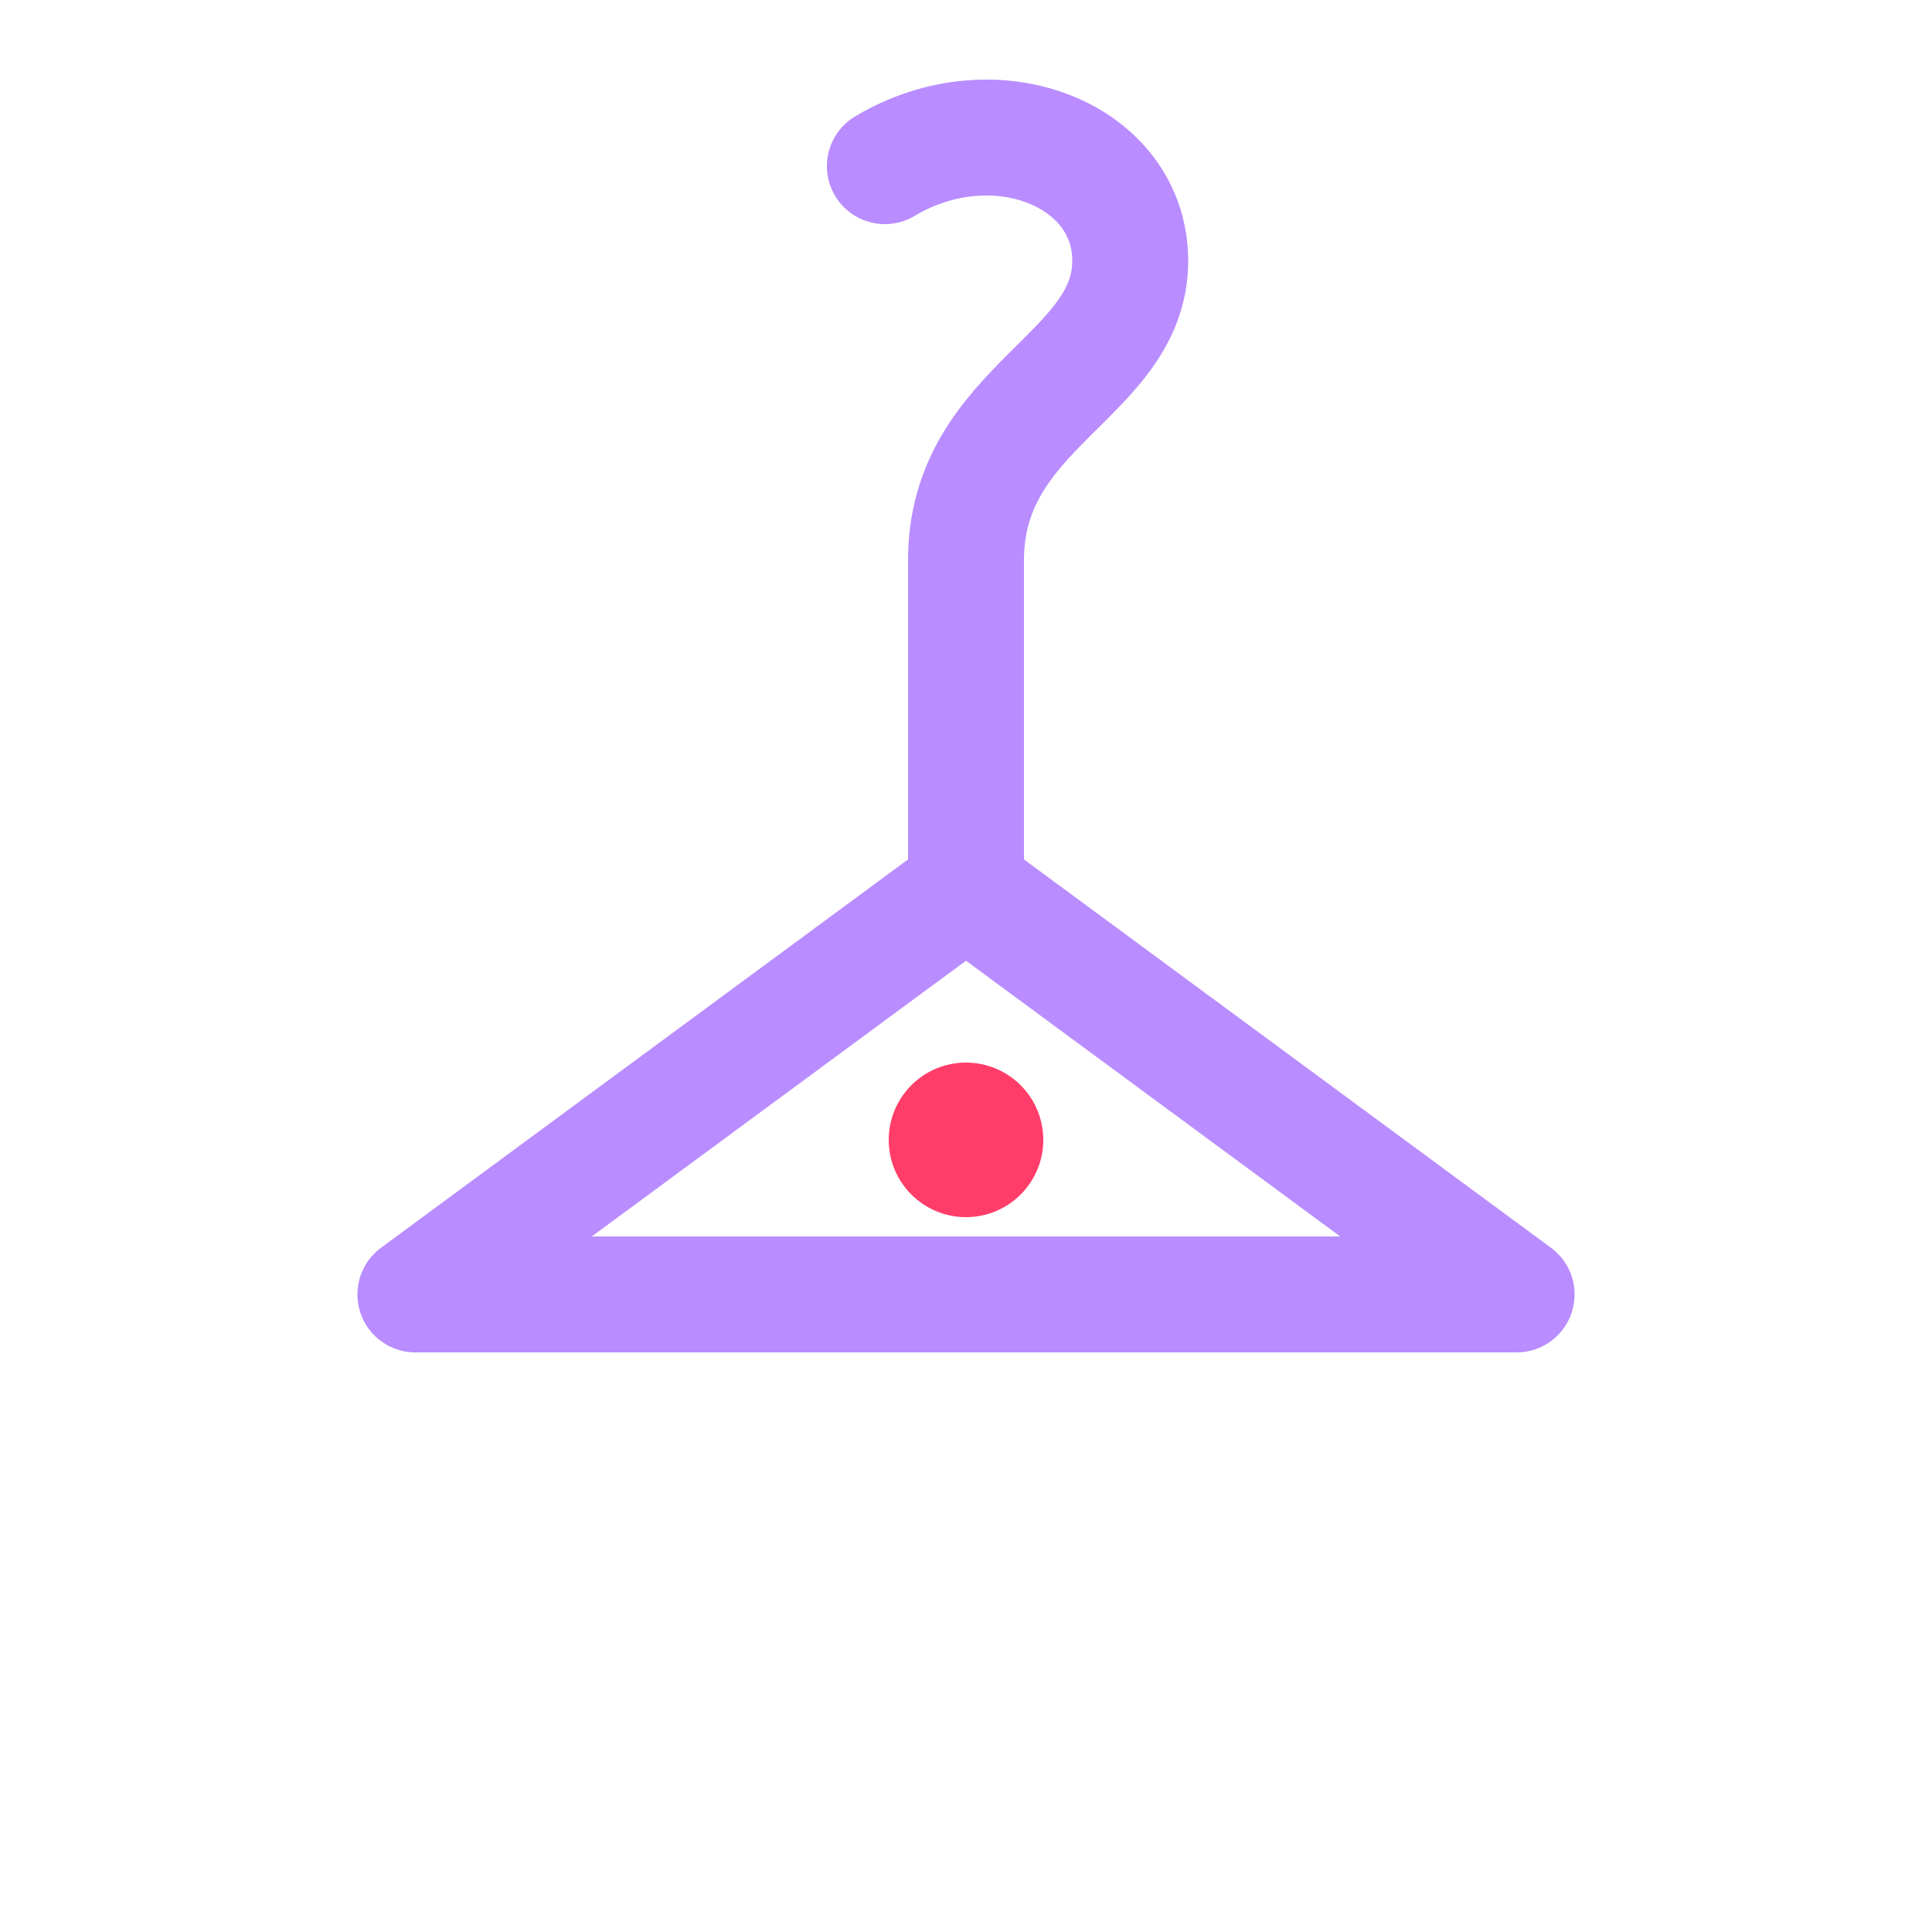
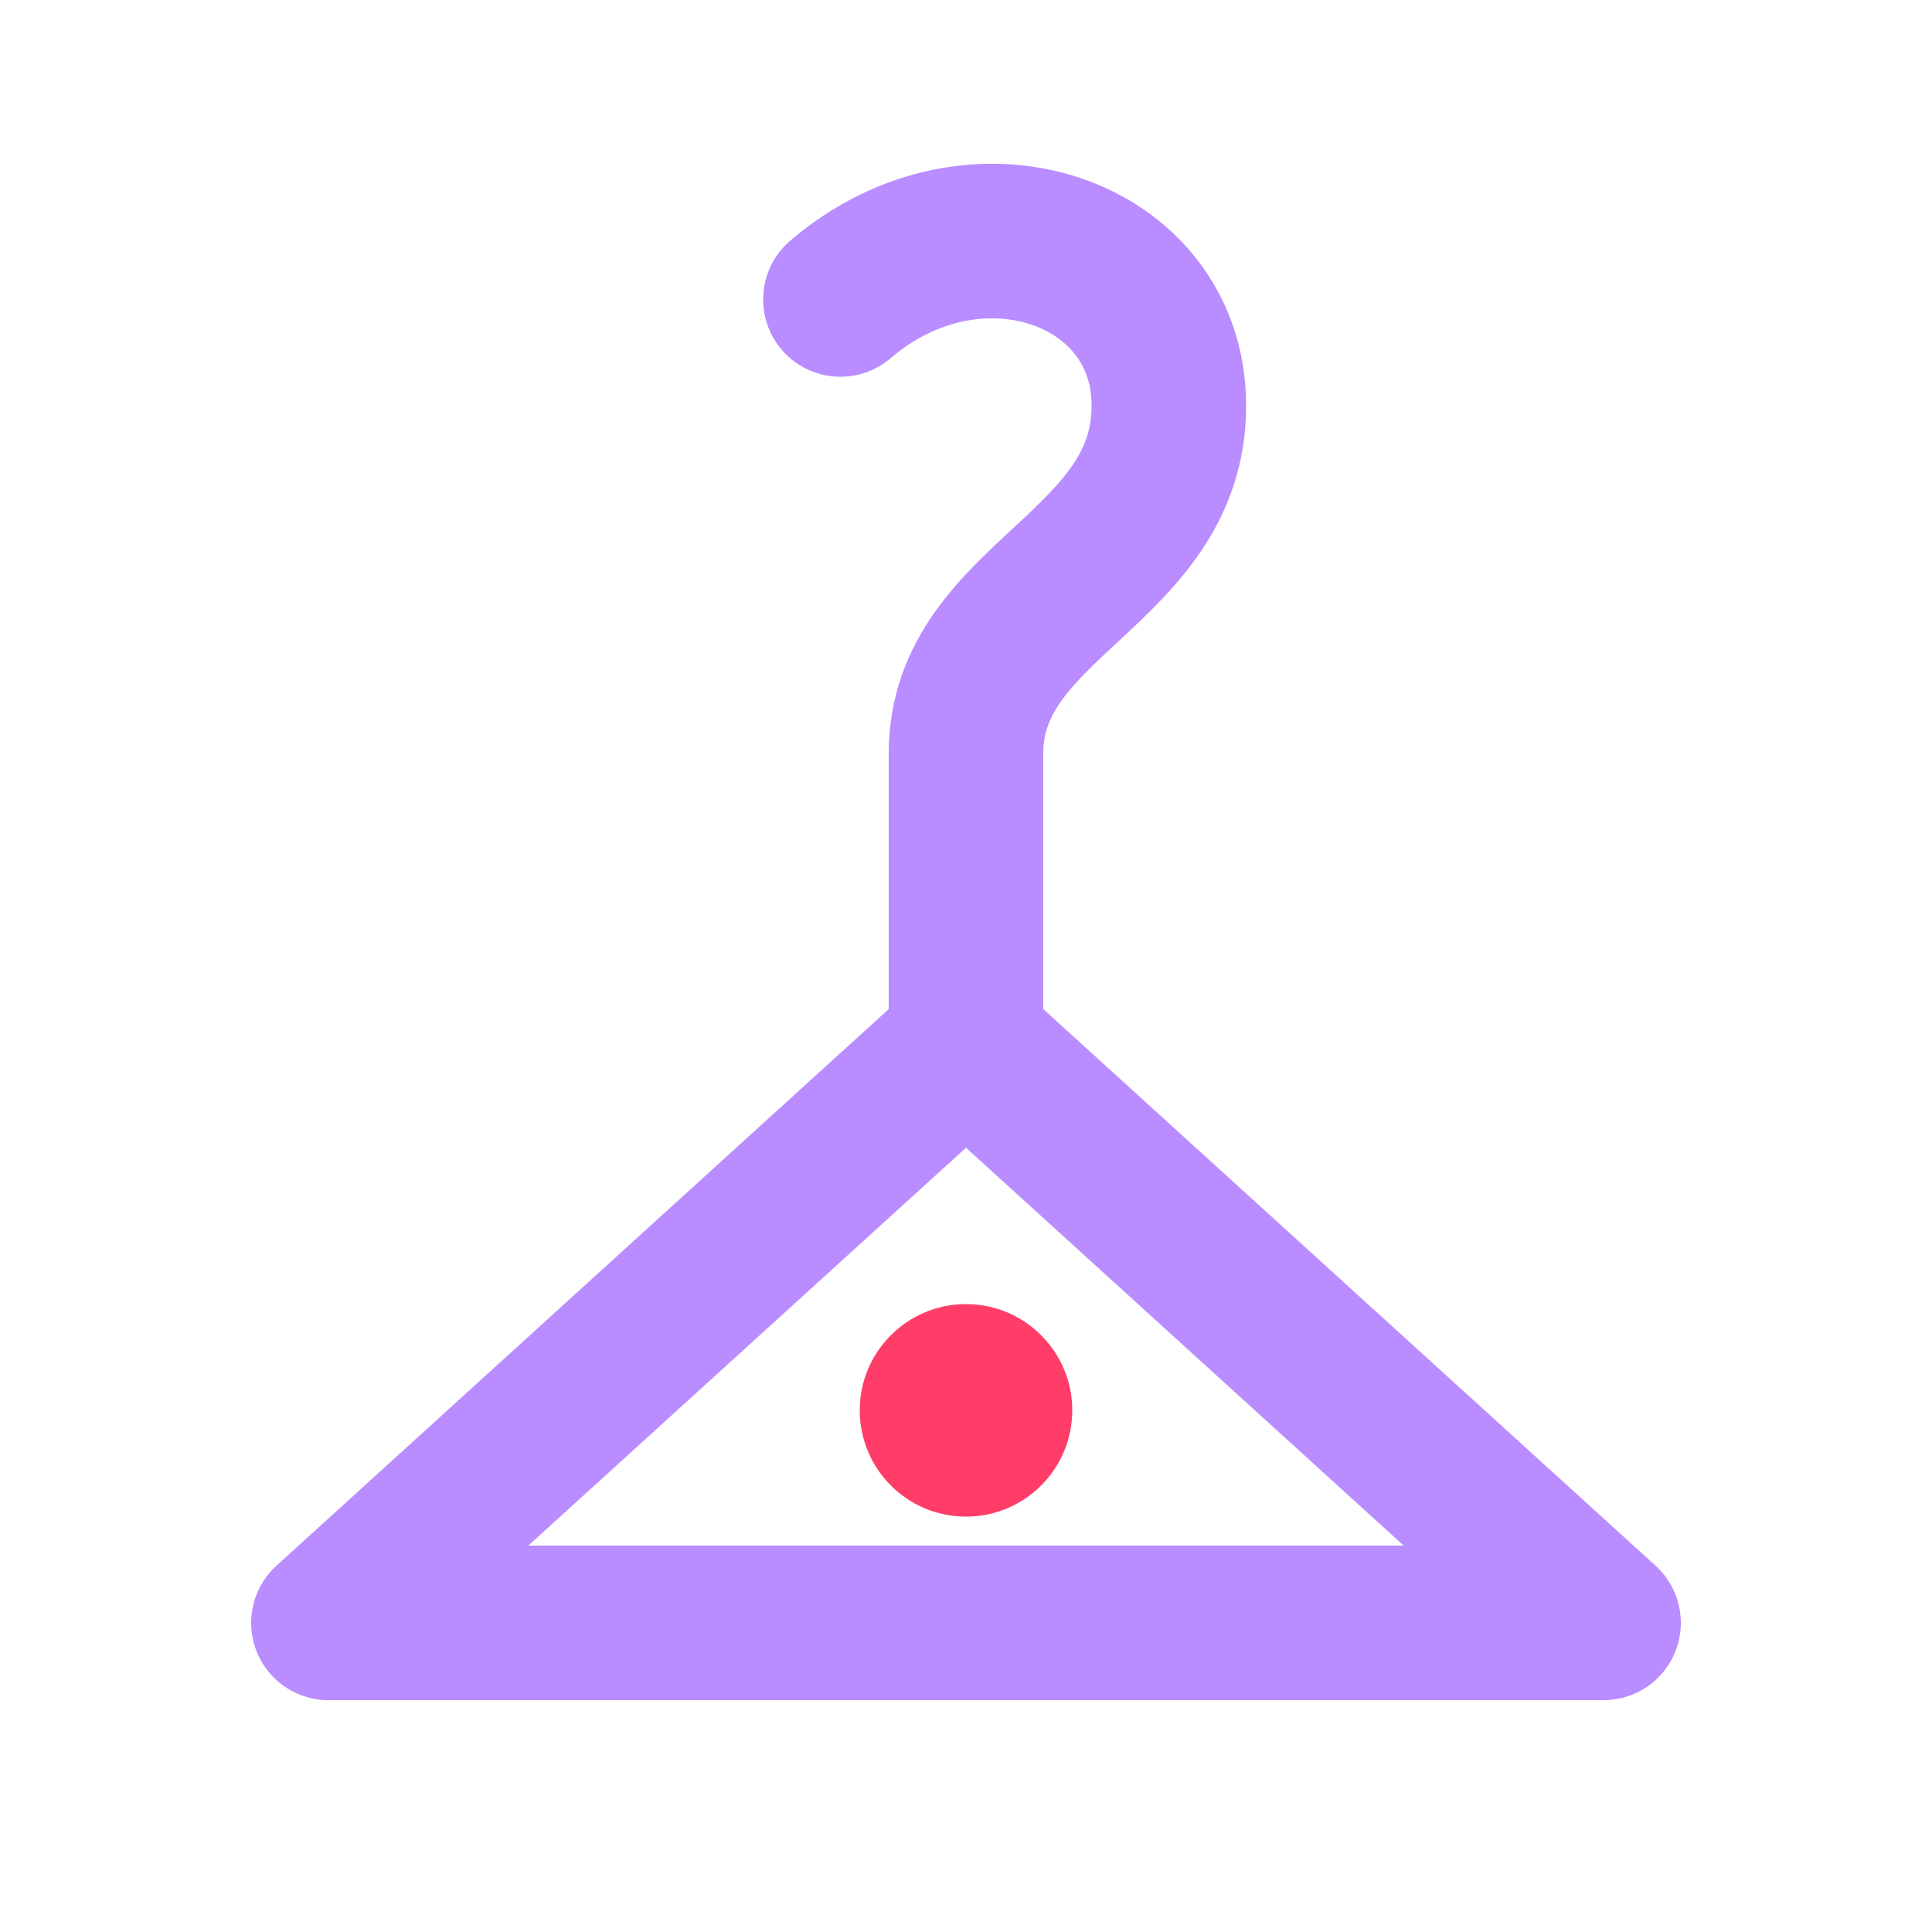
<svg xmlns="http://www.w3.org/2000/svg" viewBox="0 0 100 100" width="512" height="512">
-   <g fill="none" stroke="#B98CFF" stroke-width="6" stroke-linecap="round" stroke-linejoin="round">
-     <path d="M50 45 L50 29 C50 21 58.5 19.5 58.5 13.5 C58.5 8 51.5 5.2 45.8 8.6" />
-     <path d="M50 46 L21.5 67 L78.5 67 Z" />
+   <g fill="none" stroke="#B98CFF" stroke-width="8" stroke-linecap="round" stroke-linejoin="round">
+     <path d="M50 53 L50 39 C50 31 60.5 29.5 60.5 21 C60.5 13 50.5 9.5 43.5 15.5" />
+     <path d="M50 54 L17 84 L83 84 Z" />
  </g>
-   <circle cx="50" cy="59" r="4" fill="#FF3D68" />
+   <circle cx="50" cy="73" r="5.5" fill="#FF3D68" />
</svg>
